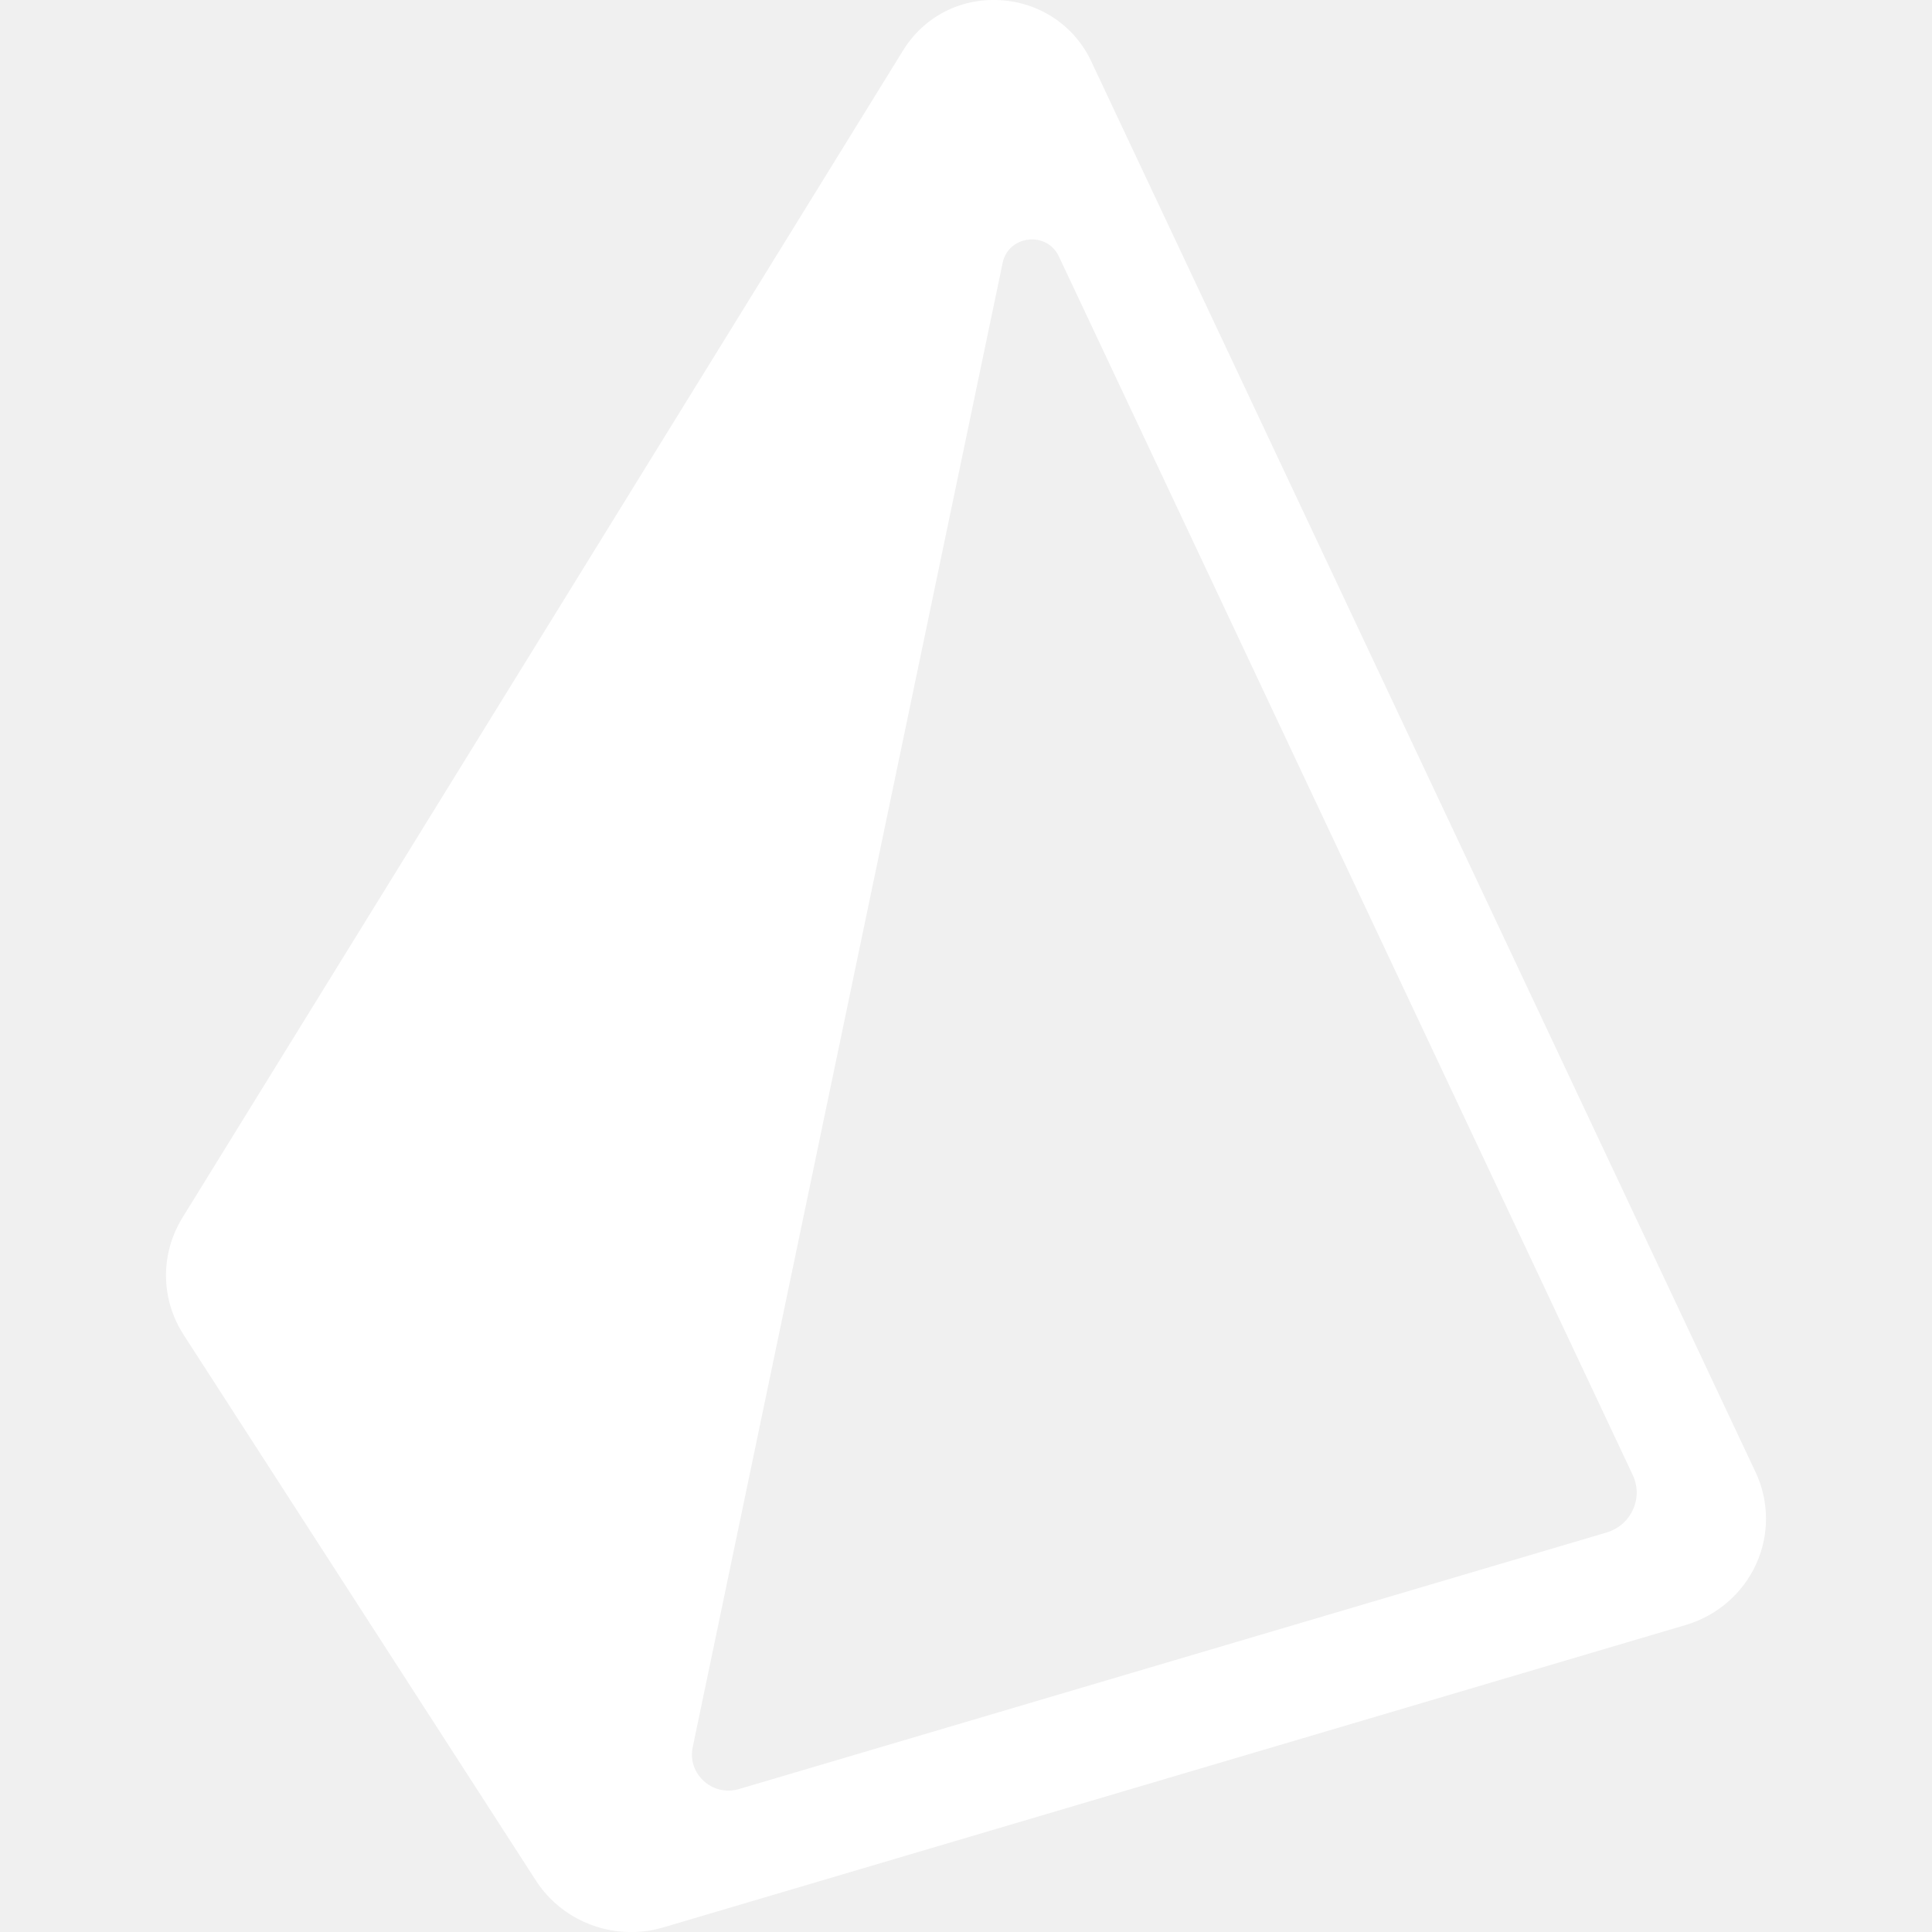
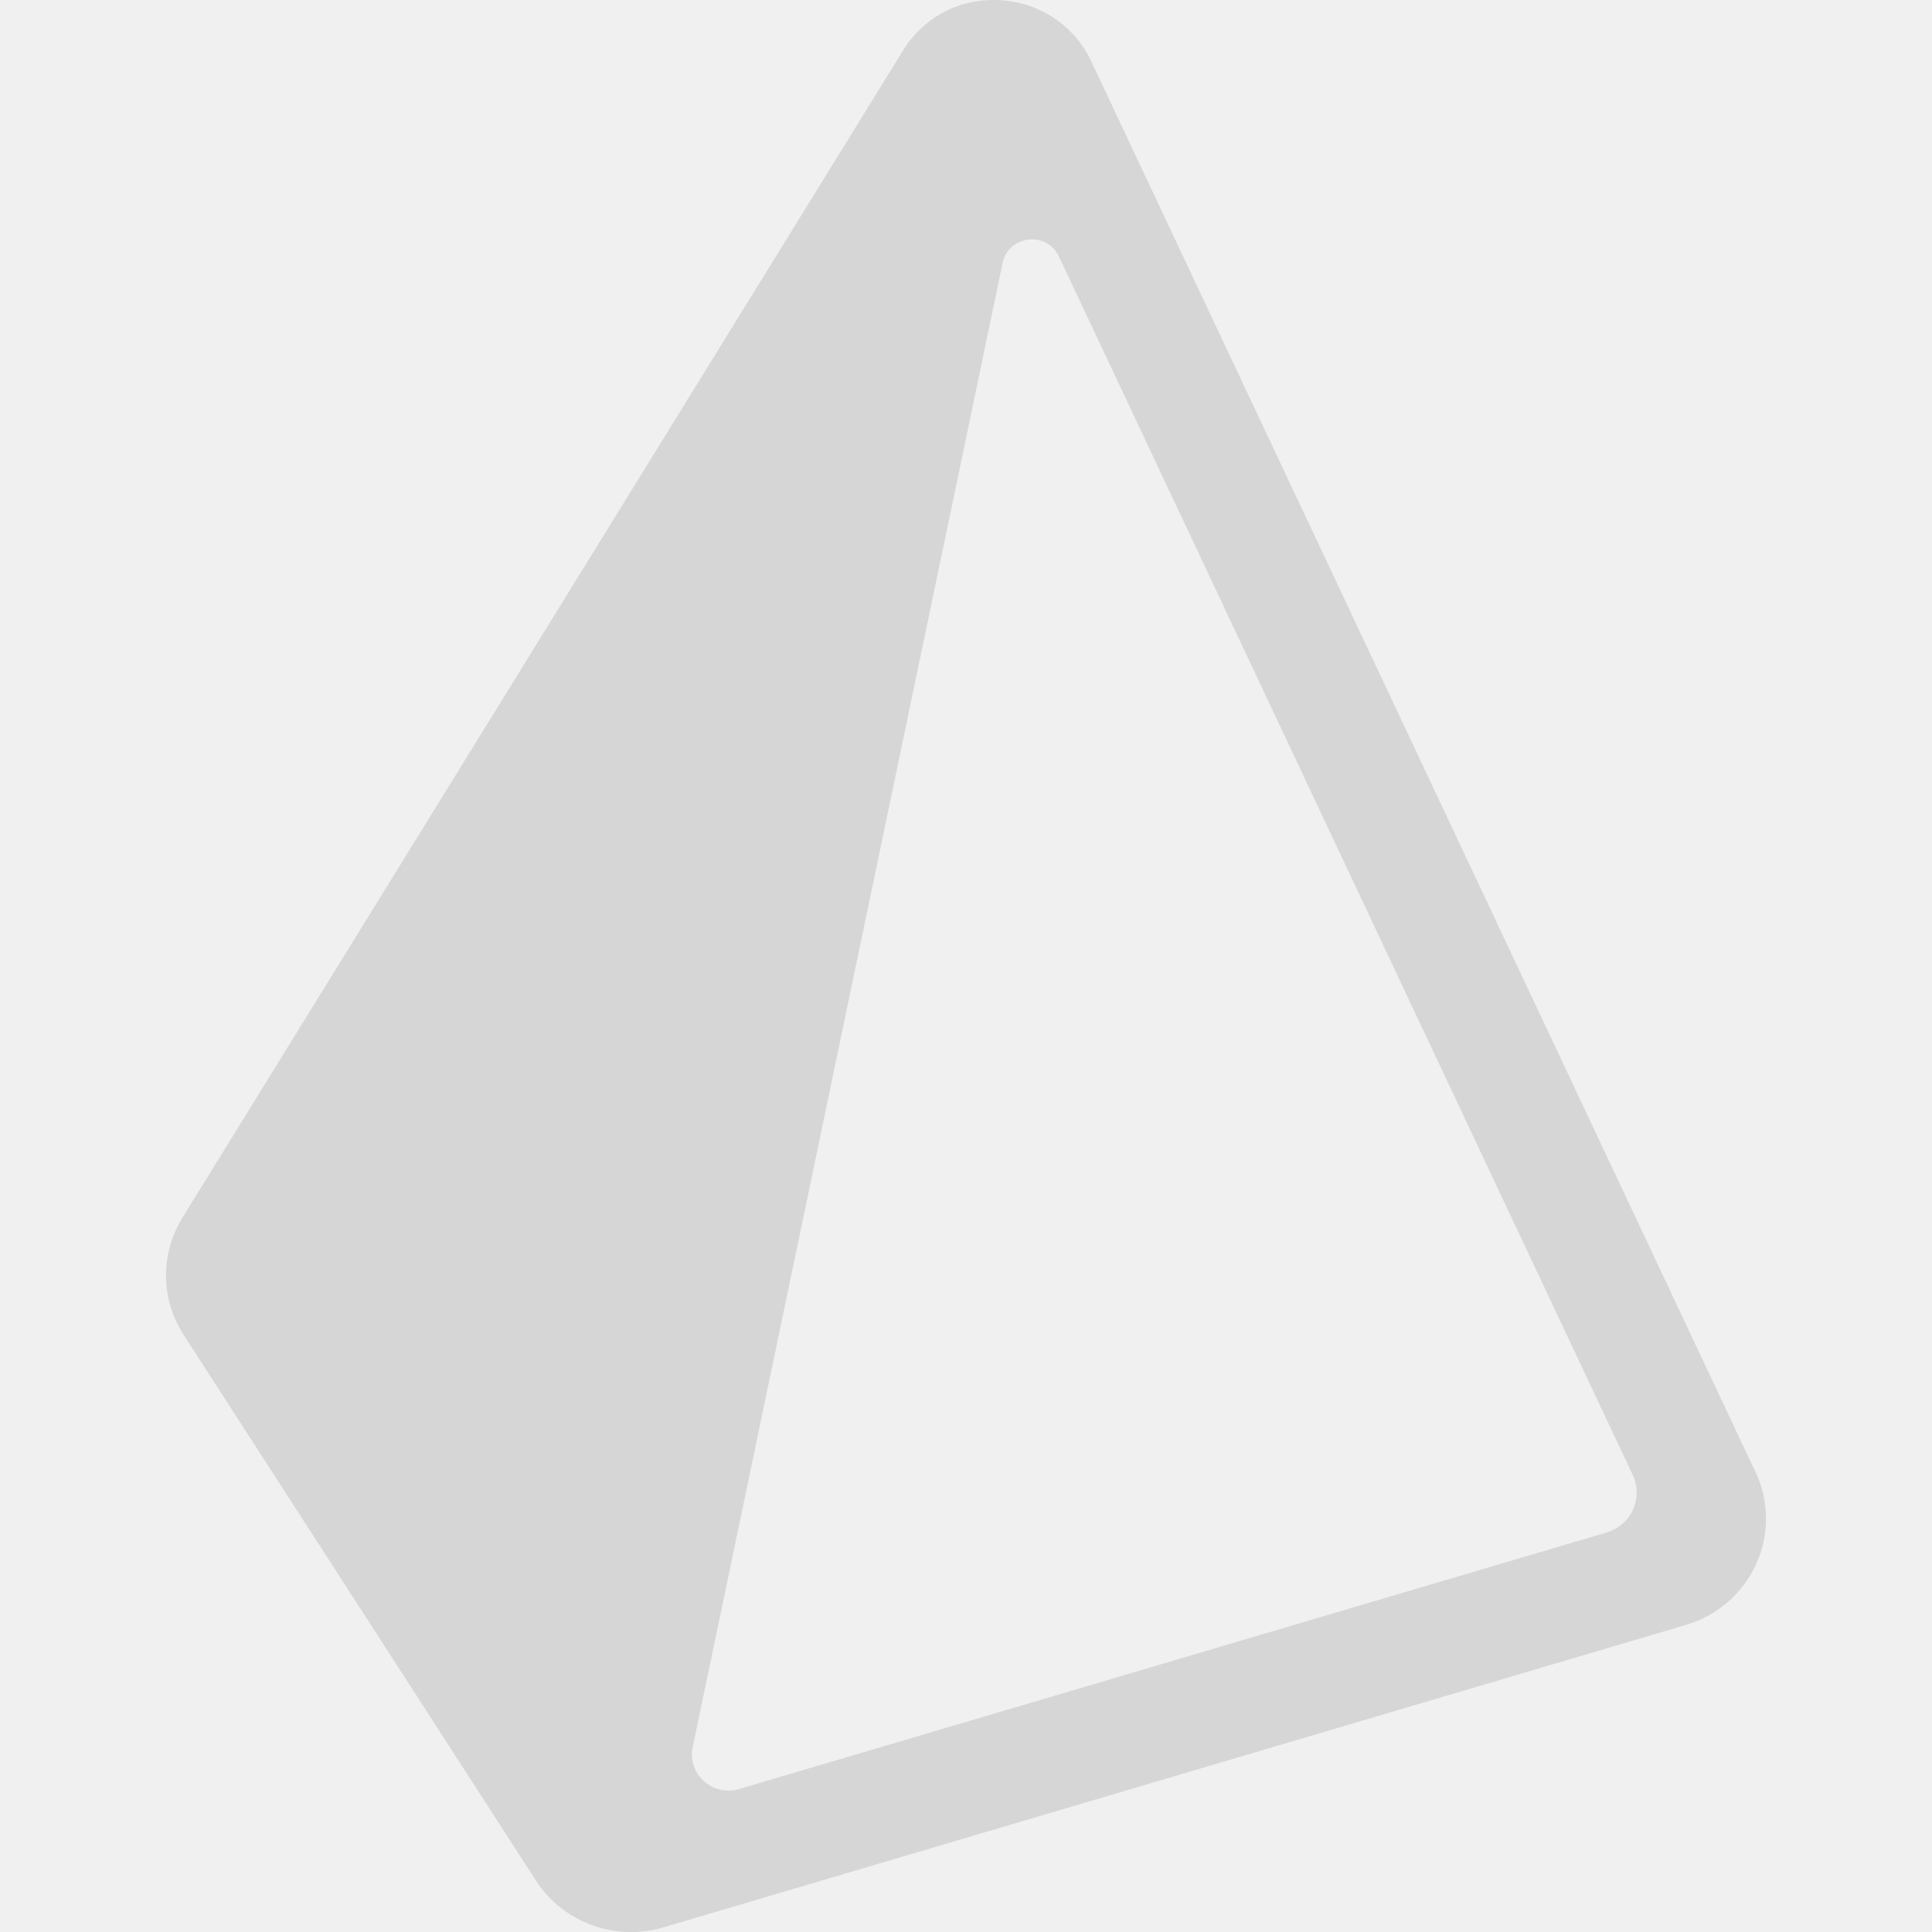
- <svg xmlns="http://www.w3.org/2000/svg" fill="#ffffff" role="img" viewBox="0 0 24 24">
+ <svg xmlns="http://www.w3.org/2000/svg" fill="#d6d6d6" role="img" viewBox="0 0 24 24">
  <path d="M21.807 18.285L13.553.756c-.207-.438-.639-.727-1.129-.754-.502-.029-.952.213-1.206.625L2.266 15.127c-.277.452-.272 1.009.016 1.456l4.376 6.779c.261.405.713.639 1.182.639.133 0 .267-.019.399-.058l12.702-3.757c.389-.115.707-.39.874-.755s.163-.783-.007-1.145zm-1.848.752L9.181 22.224c-.329.098-.645-.187-.576-.519l3.85-18.439c.072-.345.549-.4.699-.08l7.129 15.138c.134.286-.019.622-.325.713z" />
</svg>
